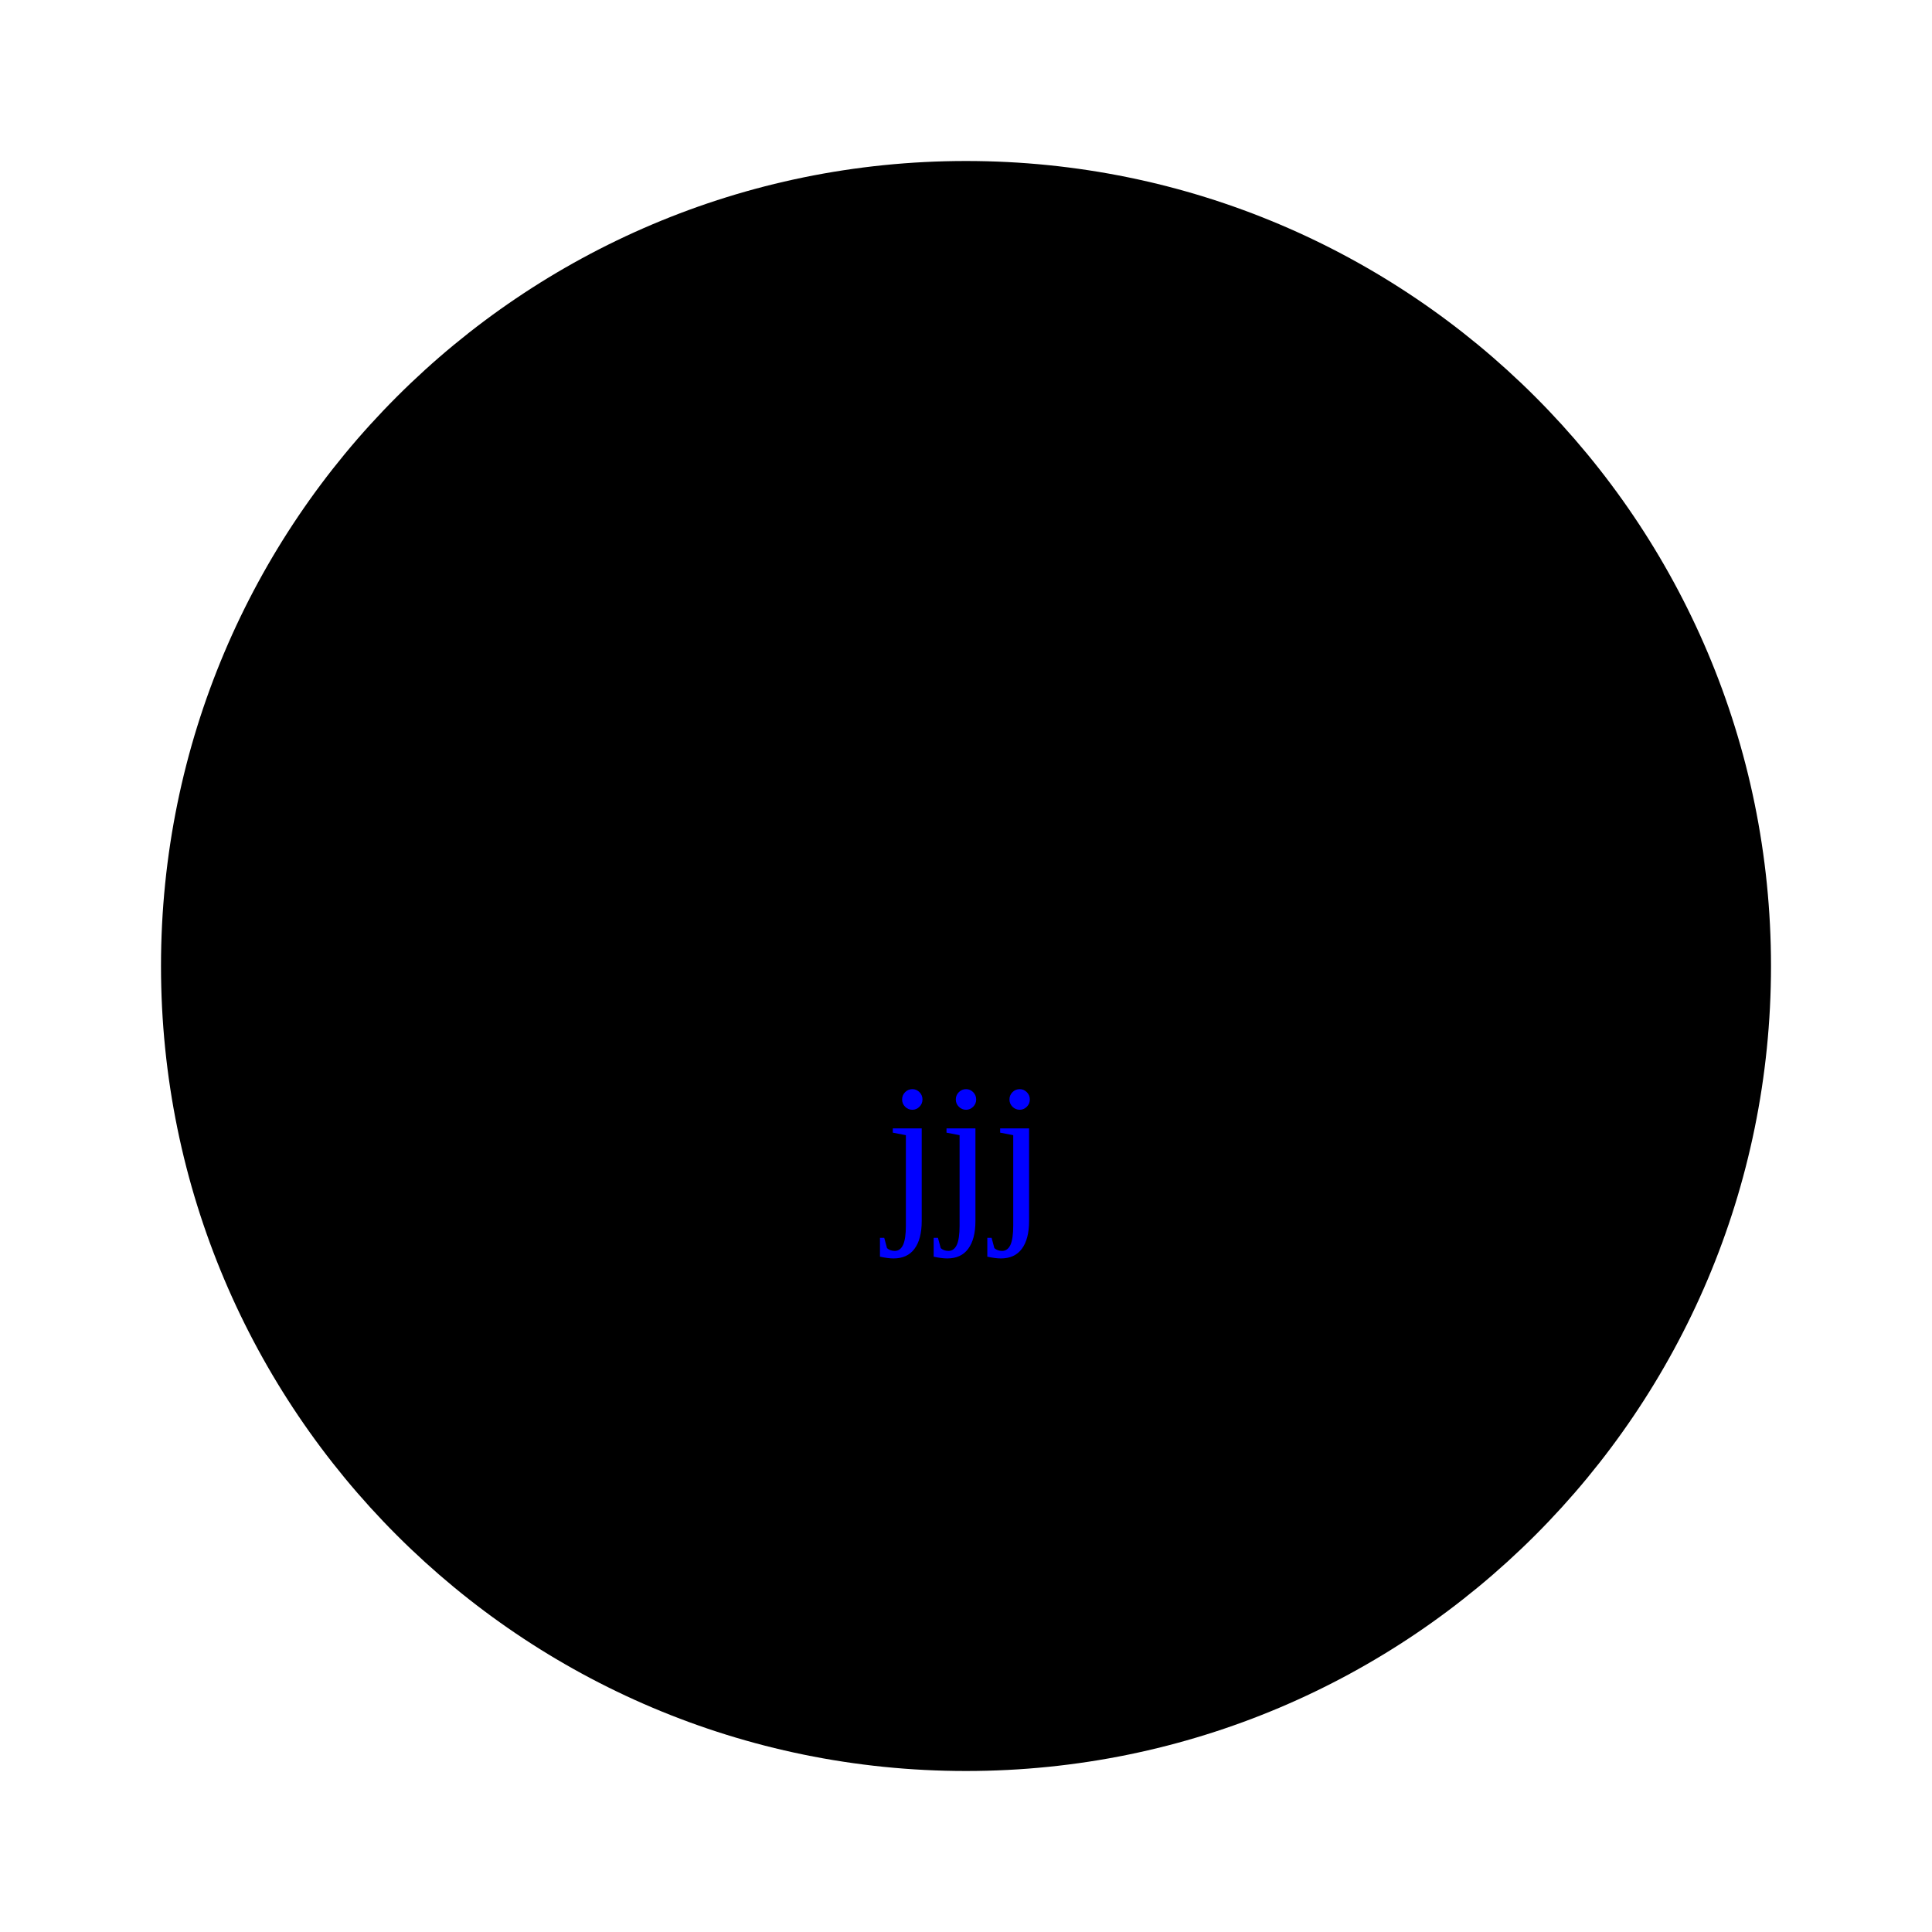
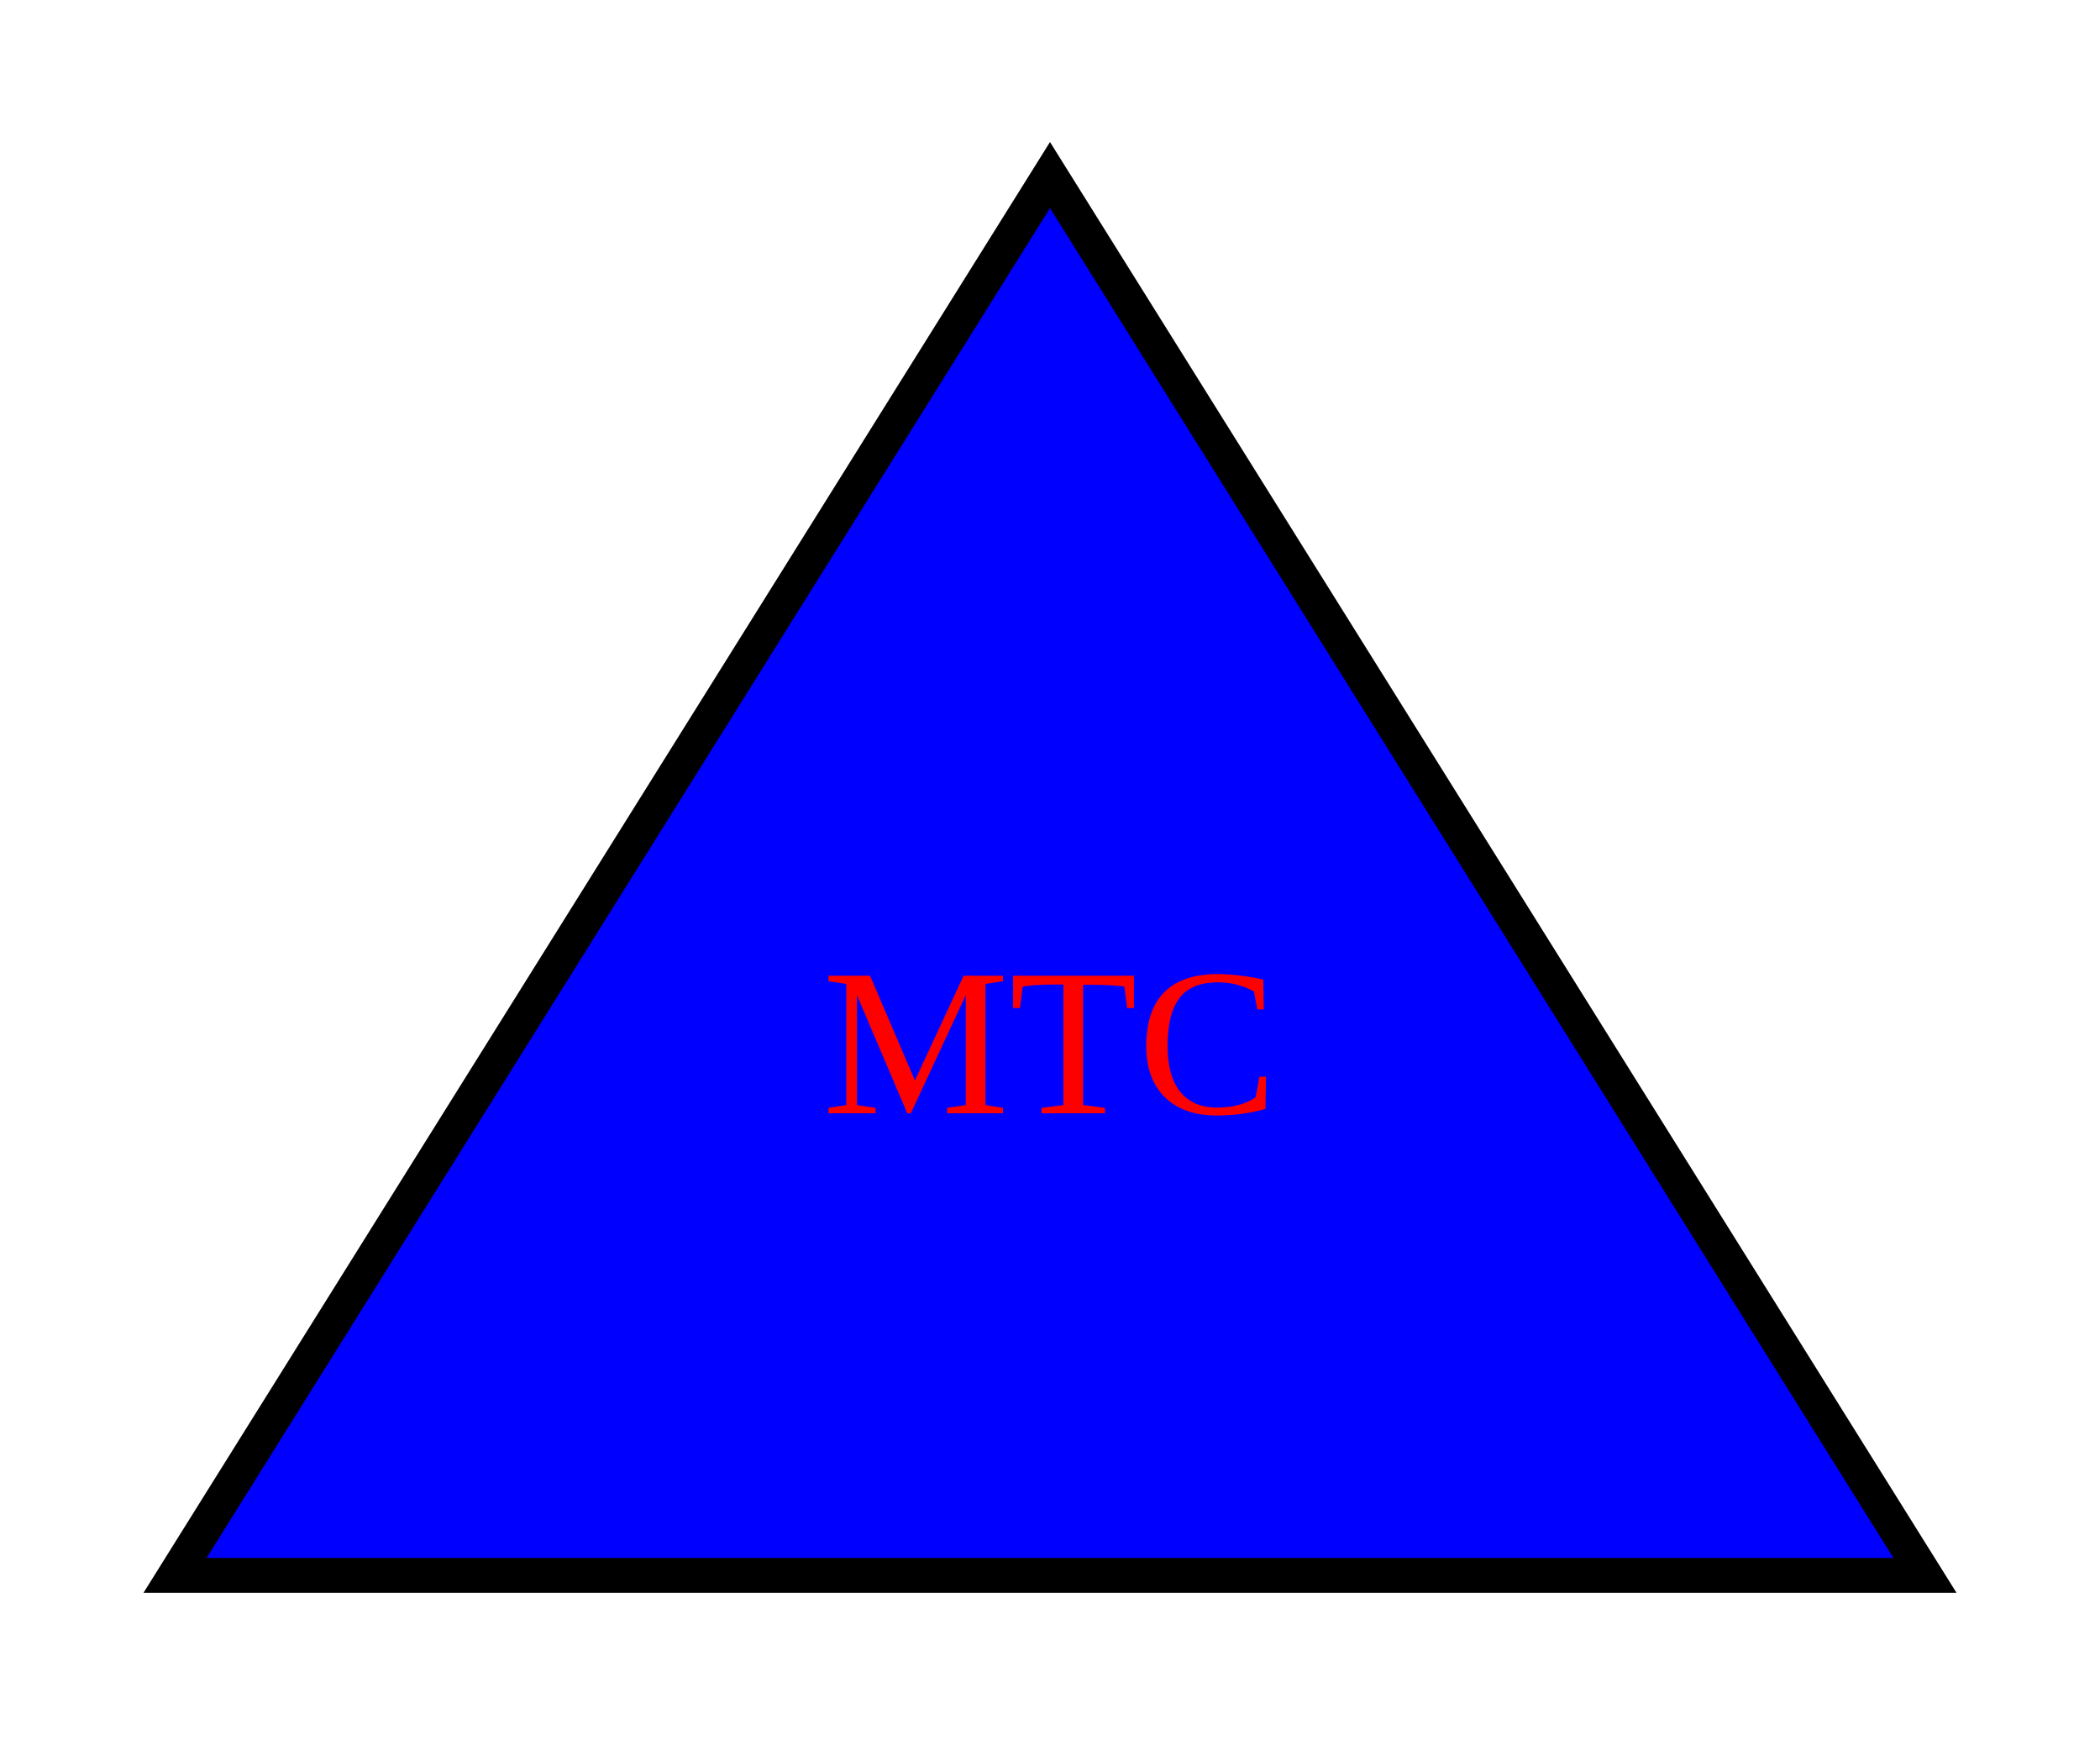
- <svg xmlns="http://www.w3.org/2000/svg" width="120" height="120">
-   <circle cx="60" cy="60" r="50" fill="black" />
-   <text x="50%" y="60%" fill="blue" text-anchor="middle" dy=".3em">jjj</text>
+ <svg xmlns="http://www.w3.org/2000/svg" width="120" height="100">
+   <polygon points="60,10 110,90 10,90" fill="blue" stroke="black" stroke-width="2" />
+   <text x="50%" y="60%" fill="red" text-anchor="middle" dy=".3em">MTC</text>
</svg>
